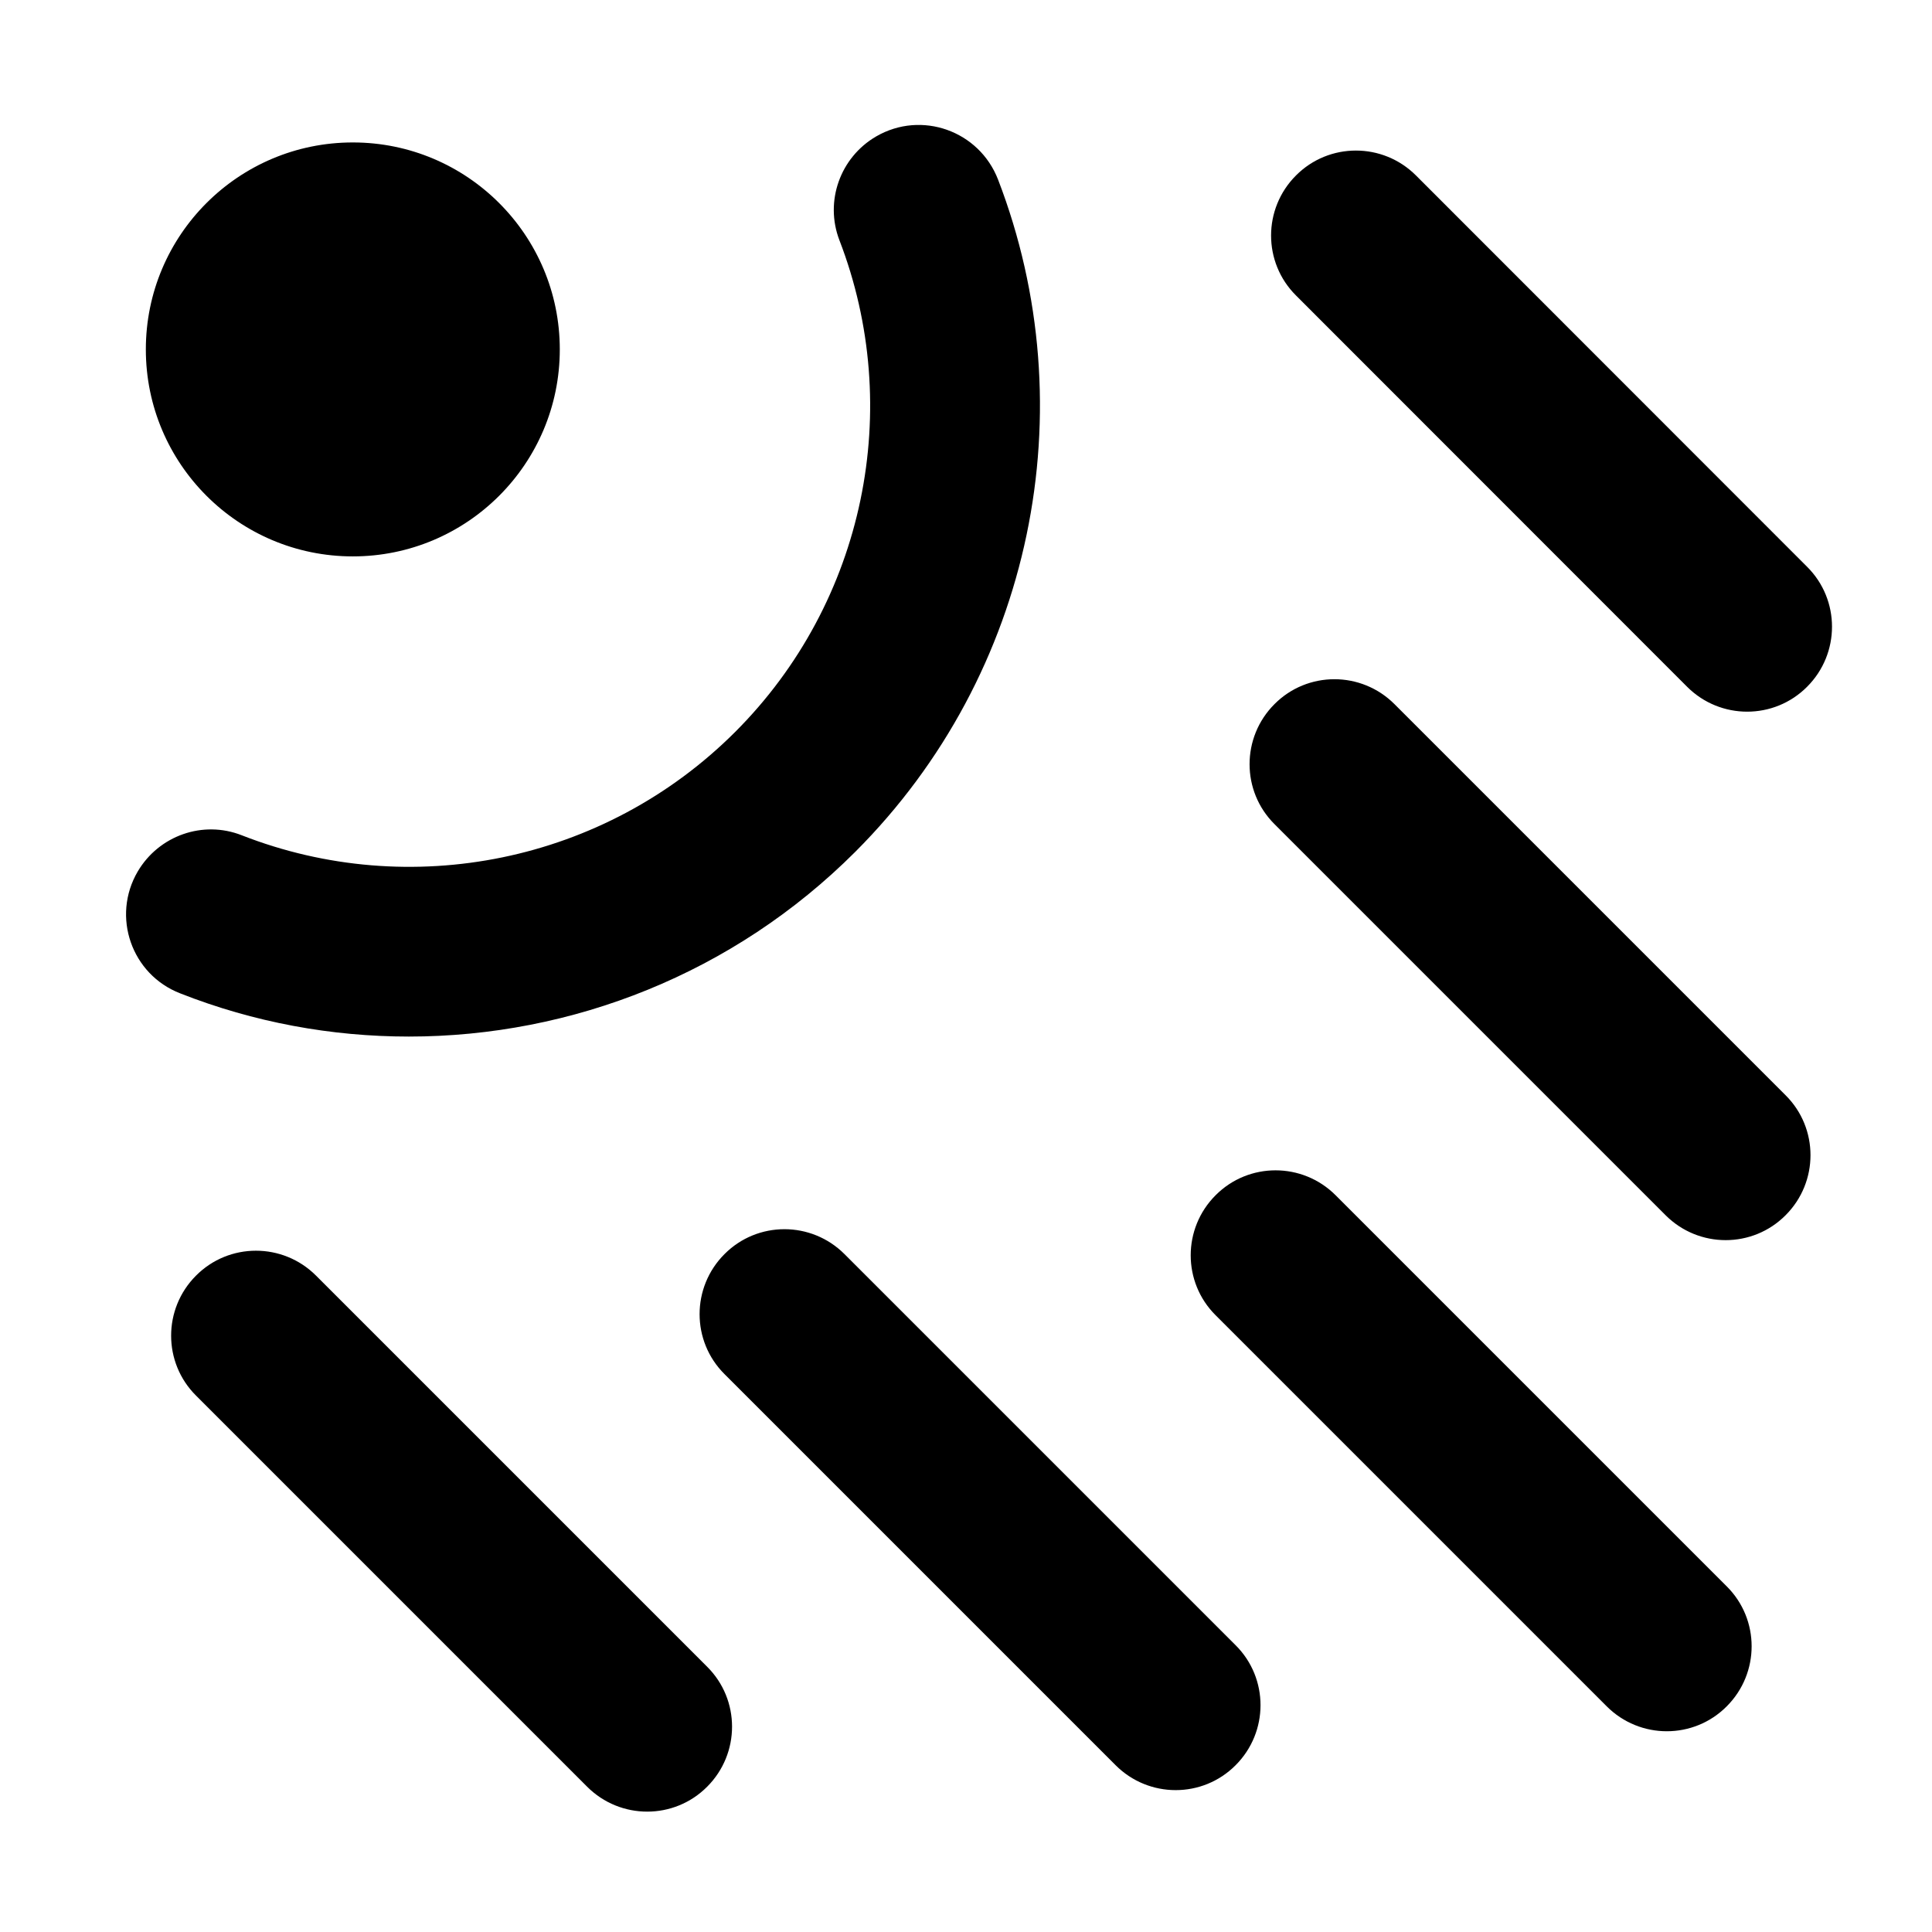
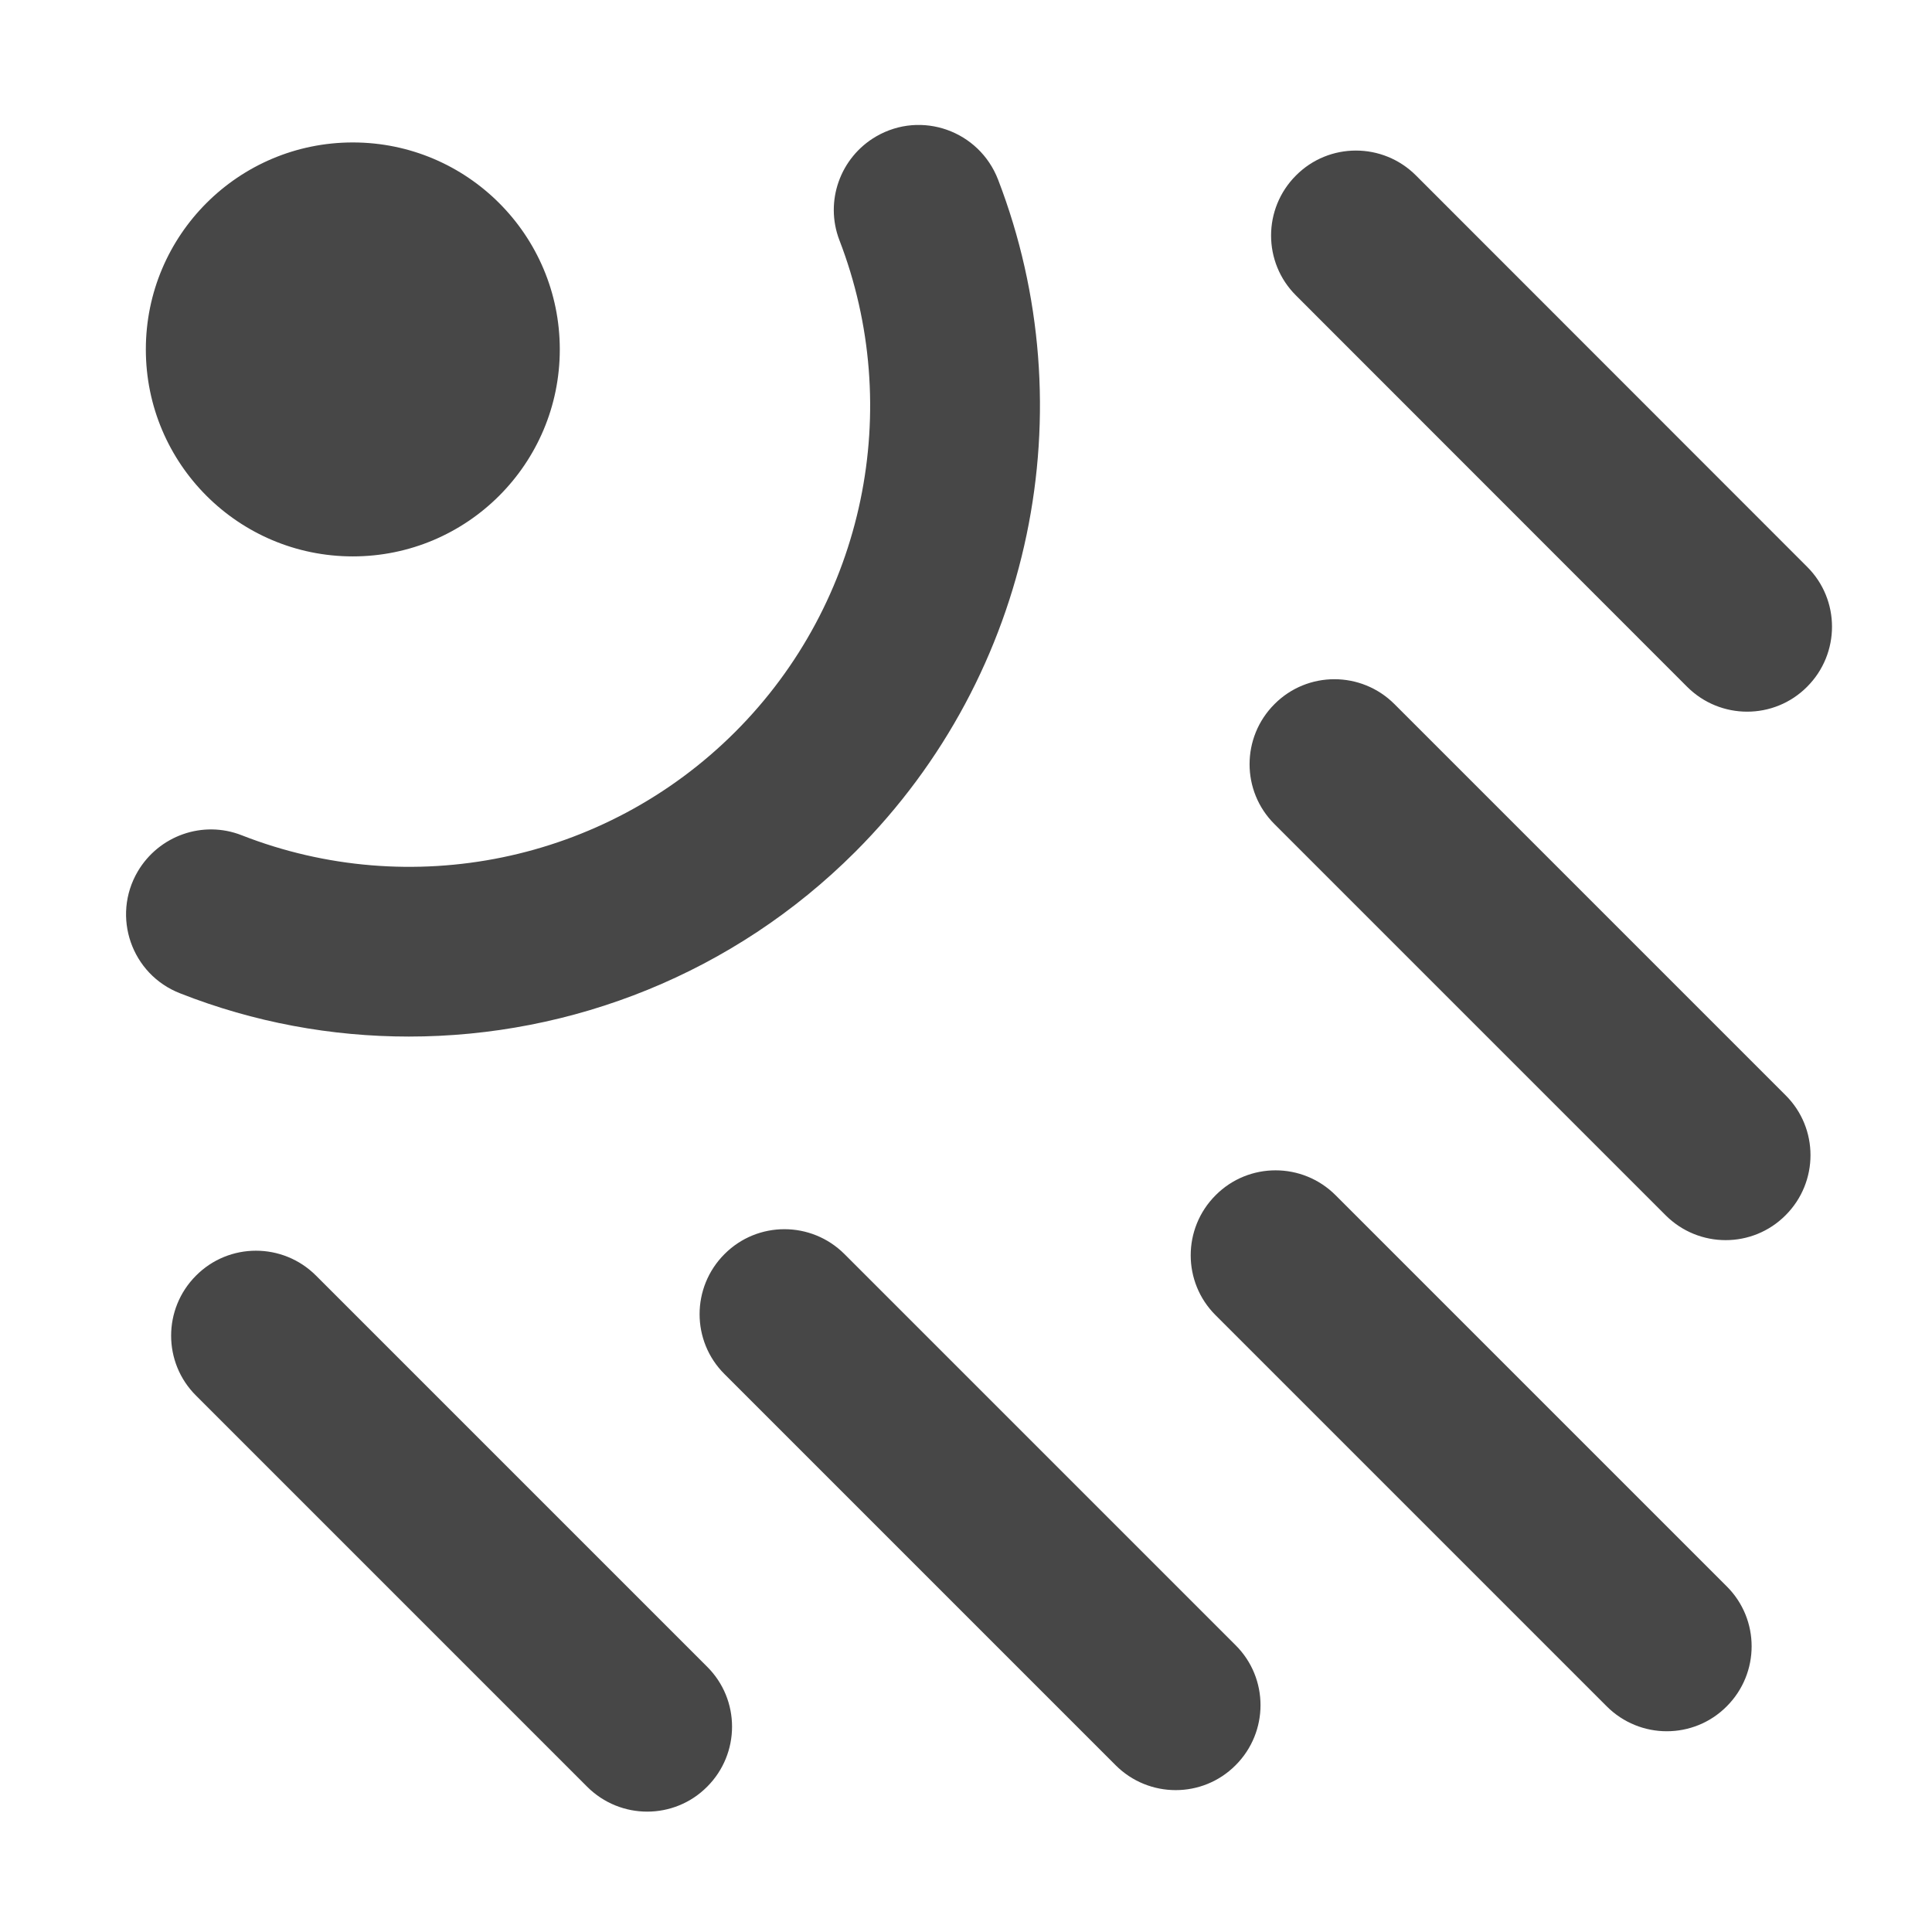
- <svg xmlns="http://www.w3.org/2000/svg" class="icon" width="200px" height="200.00px" viewBox="0 0 1024 1024" version="1.1">
-   <path d="M187 185.2m-109.7 0a109.7 109.7 0 1 0 219.4 0 109.7 109.7 0 1 0-219.4 0ZM216.7 549.4c86.5 0 172.2-33.5 236.6-97.9 94.4-94.4 122.5-234.8 75.7-356.3-10-25.9-40.6-36.8-64.6-22.9-19.1 11.1-27.4 34.4-19.5 55 34.3 88.9 13.8 191.6-55.2 260.6-69.4 69.4-172.5 89.7-261.6 54.8-20.6-8.1-43.9 0.2-55.1 19.2-14 23.9-3.3 54.6 22.5 64.6 39.1 15.4 80.2 22.9 121.2 22.9zM707.9 633.5c-17.6-17.6-46.1-17.6-63.6 0-17.6 17.6-17.6 46.1 0 63.6l207.3 207.3c17.6 17.6 46.1 17.6 63.6 0 17.6-17.6 17.6-46.1 0-63.6L707.9 633.5zM739.1 373.2c-17.6-17.6-46.1-17.6-63.6 0-17.6 17.6-17.6 46.1 0 63.6l207.3 207.3c17.6 17.6 46.1 17.6 63.6 0 17.6-17.6 17.6-46.1 0-63.6L739.1 373.2zM894.2 364c17.6 17.6 46.1 17.6 63.6 0 17.6-17.6 17.6-46.1 0-63.6L750.5 93c-17.6-17.6-46.1-17.6-63.6 0-17.6 17.6-17.6 46.1 0 63.6L894.2 364zM447.6 664.7c-17.6-17.6-46.1-17.6-63.6 0-17.6 17.6-17.6 46.1 0 63.6l207.3 207.3c17.6 17.6 46.1 17.6 63.6 0 17.6-17.6 17.6-46.1 0-63.6L447.6 664.7zM167.5 676.1c-17.6-17.6-46.1-17.6-63.6 0-17.6 17.6-17.6 46.1 0 63.6L311.2 947c17.6 17.6 46.1 17.6 63.6 0 17.6-17.6 17.6-46.1 0-63.6L167.5 676.1z" />
+ <svg xmlns="http://www.w3.org/2000/svg" class="icon" width="64px" height="64.00px" viewBox="0 0 1024 1024" version="1.1">
+   <path fill="#474747" d="M187 185.2m-109.7 0a109.7 109.7 0 1 0 219.4 0 109.7 109.7 0 1 0-219.4 0ZM216.7 549.4c86.5 0 172.2-33.5 236.6-97.9 94.4-94.4 122.5-234.8 75.7-356.3-10-25.9-40.6-36.8-64.6-22.9-19.1 11.1-27.4 34.4-19.5 55 34.3 88.9 13.8 191.6-55.2 260.6-69.4 69.4-172.5 89.7-261.6 54.8-20.6-8.1-43.9 0.2-55.1 19.2-14 23.9-3.3 54.6 22.5 64.6 39.1 15.4 80.2 22.9 121.2 22.9zM707.9 633.5c-17.6-17.6-46.1-17.6-63.6 0-17.6 17.6-17.6 46.1 0 63.6l207.3 207.3c17.6 17.6 46.1 17.6 63.6 0 17.6-17.6 17.6-46.1 0-63.6L707.9 633.5zM739.1 373.2c-17.6-17.6-46.1-17.6-63.6 0-17.6 17.6-17.6 46.1 0 63.6l207.3 207.3c17.6 17.6 46.1 17.6 63.6 0 17.6-17.6 17.6-46.1 0-63.6L739.1 373.2zM894.2 364c17.6 17.6 46.1 17.6 63.6 0 17.6-17.6 17.6-46.1 0-63.6L750.5 93c-17.6-17.6-46.1-17.6-63.6 0-17.6 17.6-17.6 46.1 0 63.6L894.2 364zM447.6 664.7c-17.6-17.6-46.1-17.6-63.6 0-17.6 17.6-17.6 46.1 0 63.6l207.3 207.3c17.6 17.6 46.1 17.6 63.6 0 17.6-17.6 17.6-46.1 0-63.6L447.6 664.7zM167.5 676.1c-17.6-17.6-46.1-17.6-63.6 0-17.6 17.6-17.6 46.1 0 63.6L311.2 947c17.6 17.6 46.1 17.6 63.6 0 17.6-17.6 17.6-46.1 0-63.6L167.5 676.1z" />
</svg>
